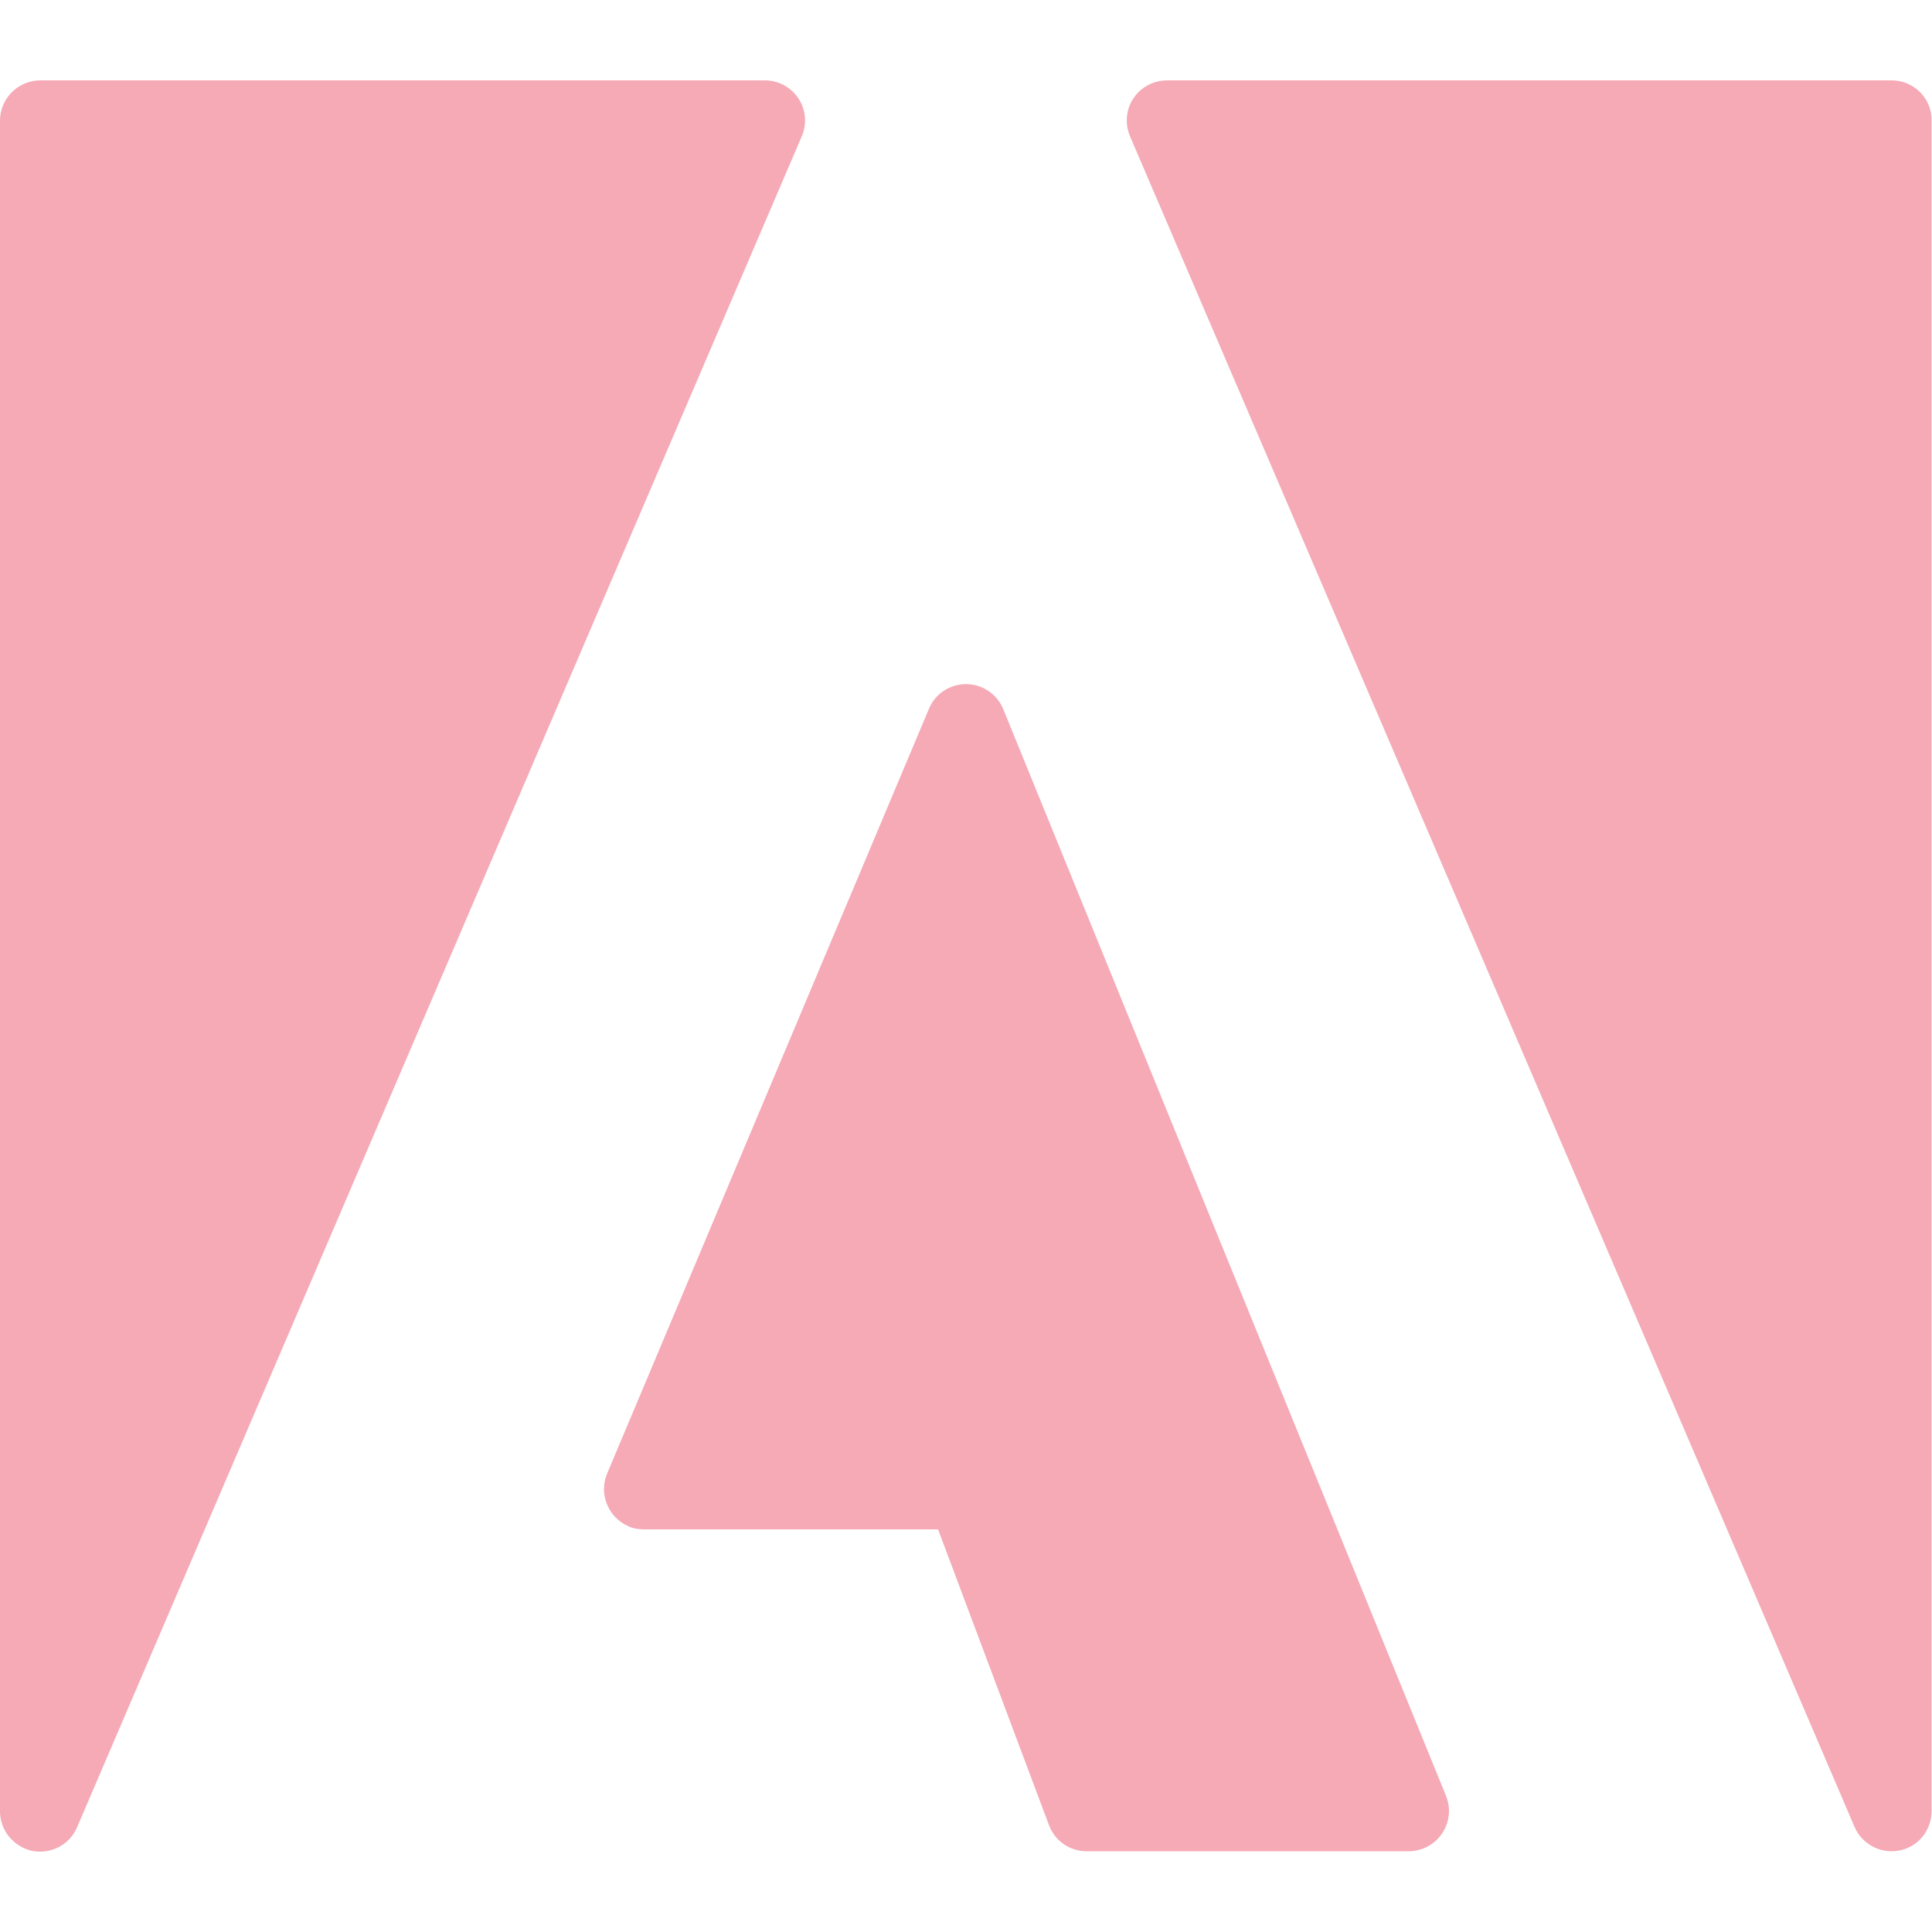
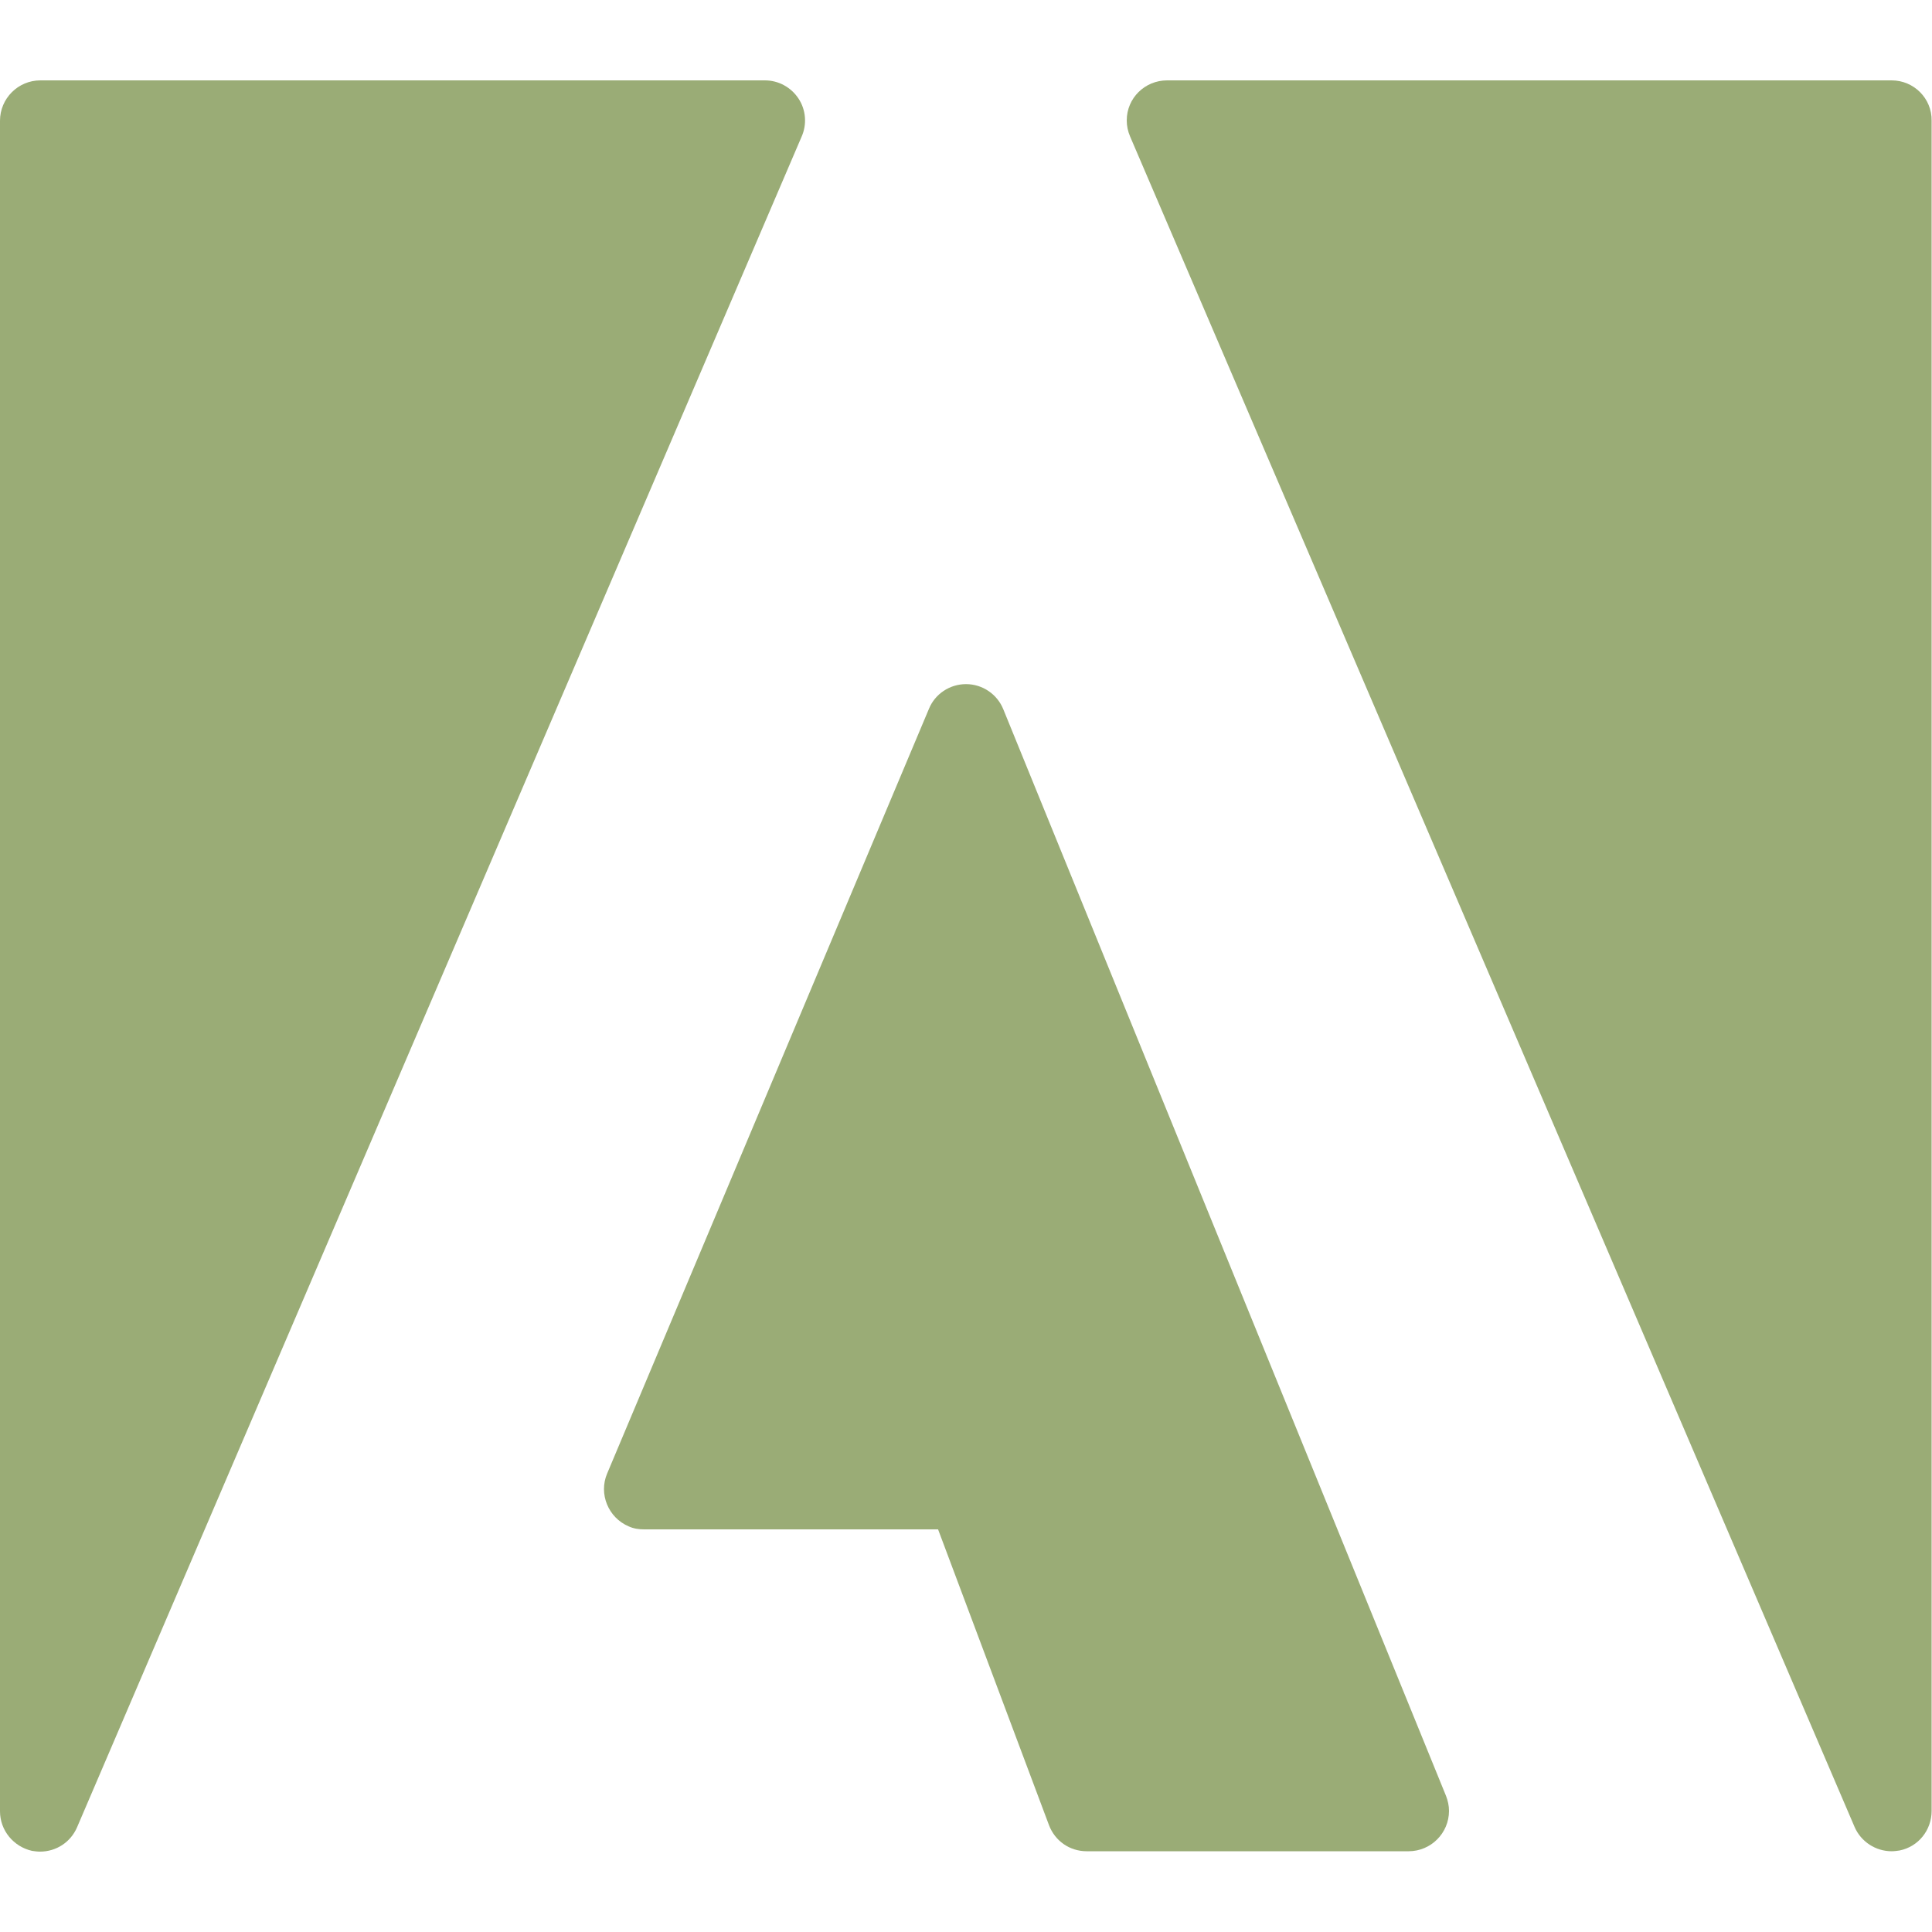
<svg xmlns="http://www.w3.org/2000/svg" version="1.1" id="Capa_1" x="0px" y="0px" viewBox="0 0 512 512" style="enable-background:new 0 0 512 512;" xml:space="preserve">
  <style type="text/css">
- 	.st0{fill:#F5AAB6;}
+ 	.st0{fill:#9AAC76;}
</style>
  <g>
    <path class="st0" d="M211.6,26.1c-2-3-5.3-4.8-8.9-4.8h-192C4.8,21.3,0,26.1,0,32v448c0,5.1,3.6,9.4,8.5,10.5   c0.7,0.1,1.4,0.2,2.1,0.2c4.3,0,8.1-2.5,9.8-6.4l192-448C213.9,33,213.6,29.1,211.6,26.1z" />
    <path class="st0" d="M265.9,188c-1.6-4-5.5-6.7-9.9-6.7l0,0c-4.3,0-8.2,2.6-9.8,6.5l-85.3,202.7c-2.3,5.4,0.3,11.7,5.7,14   c1.3,0.6,2.7,0.8,4.1,0.8h77.9l29.4,78.4c1.6,4.2,5.5,6.9,10,6.9h85.3c5.9,0,10.7-4.8,10.7-10.7c0-1.4-0.3-2.7-0.8-4L265.9,188z" />
    <path class="st0" d="M501.3,21.3h-192c-5.9,0-10.7,4.7-10.7,10.6c0,1.5,0.3,2.9,0.9,4.3l192,448c1.7,3.9,5.6,6.4,9.8,6.4   c0.7,0,1.4-0.1,2.1-0.2c5-1,8.5-5.4,8.5-10.5V32C512,26.1,507.2,21.3,501.3,21.3z" />
  </g>
</svg>
